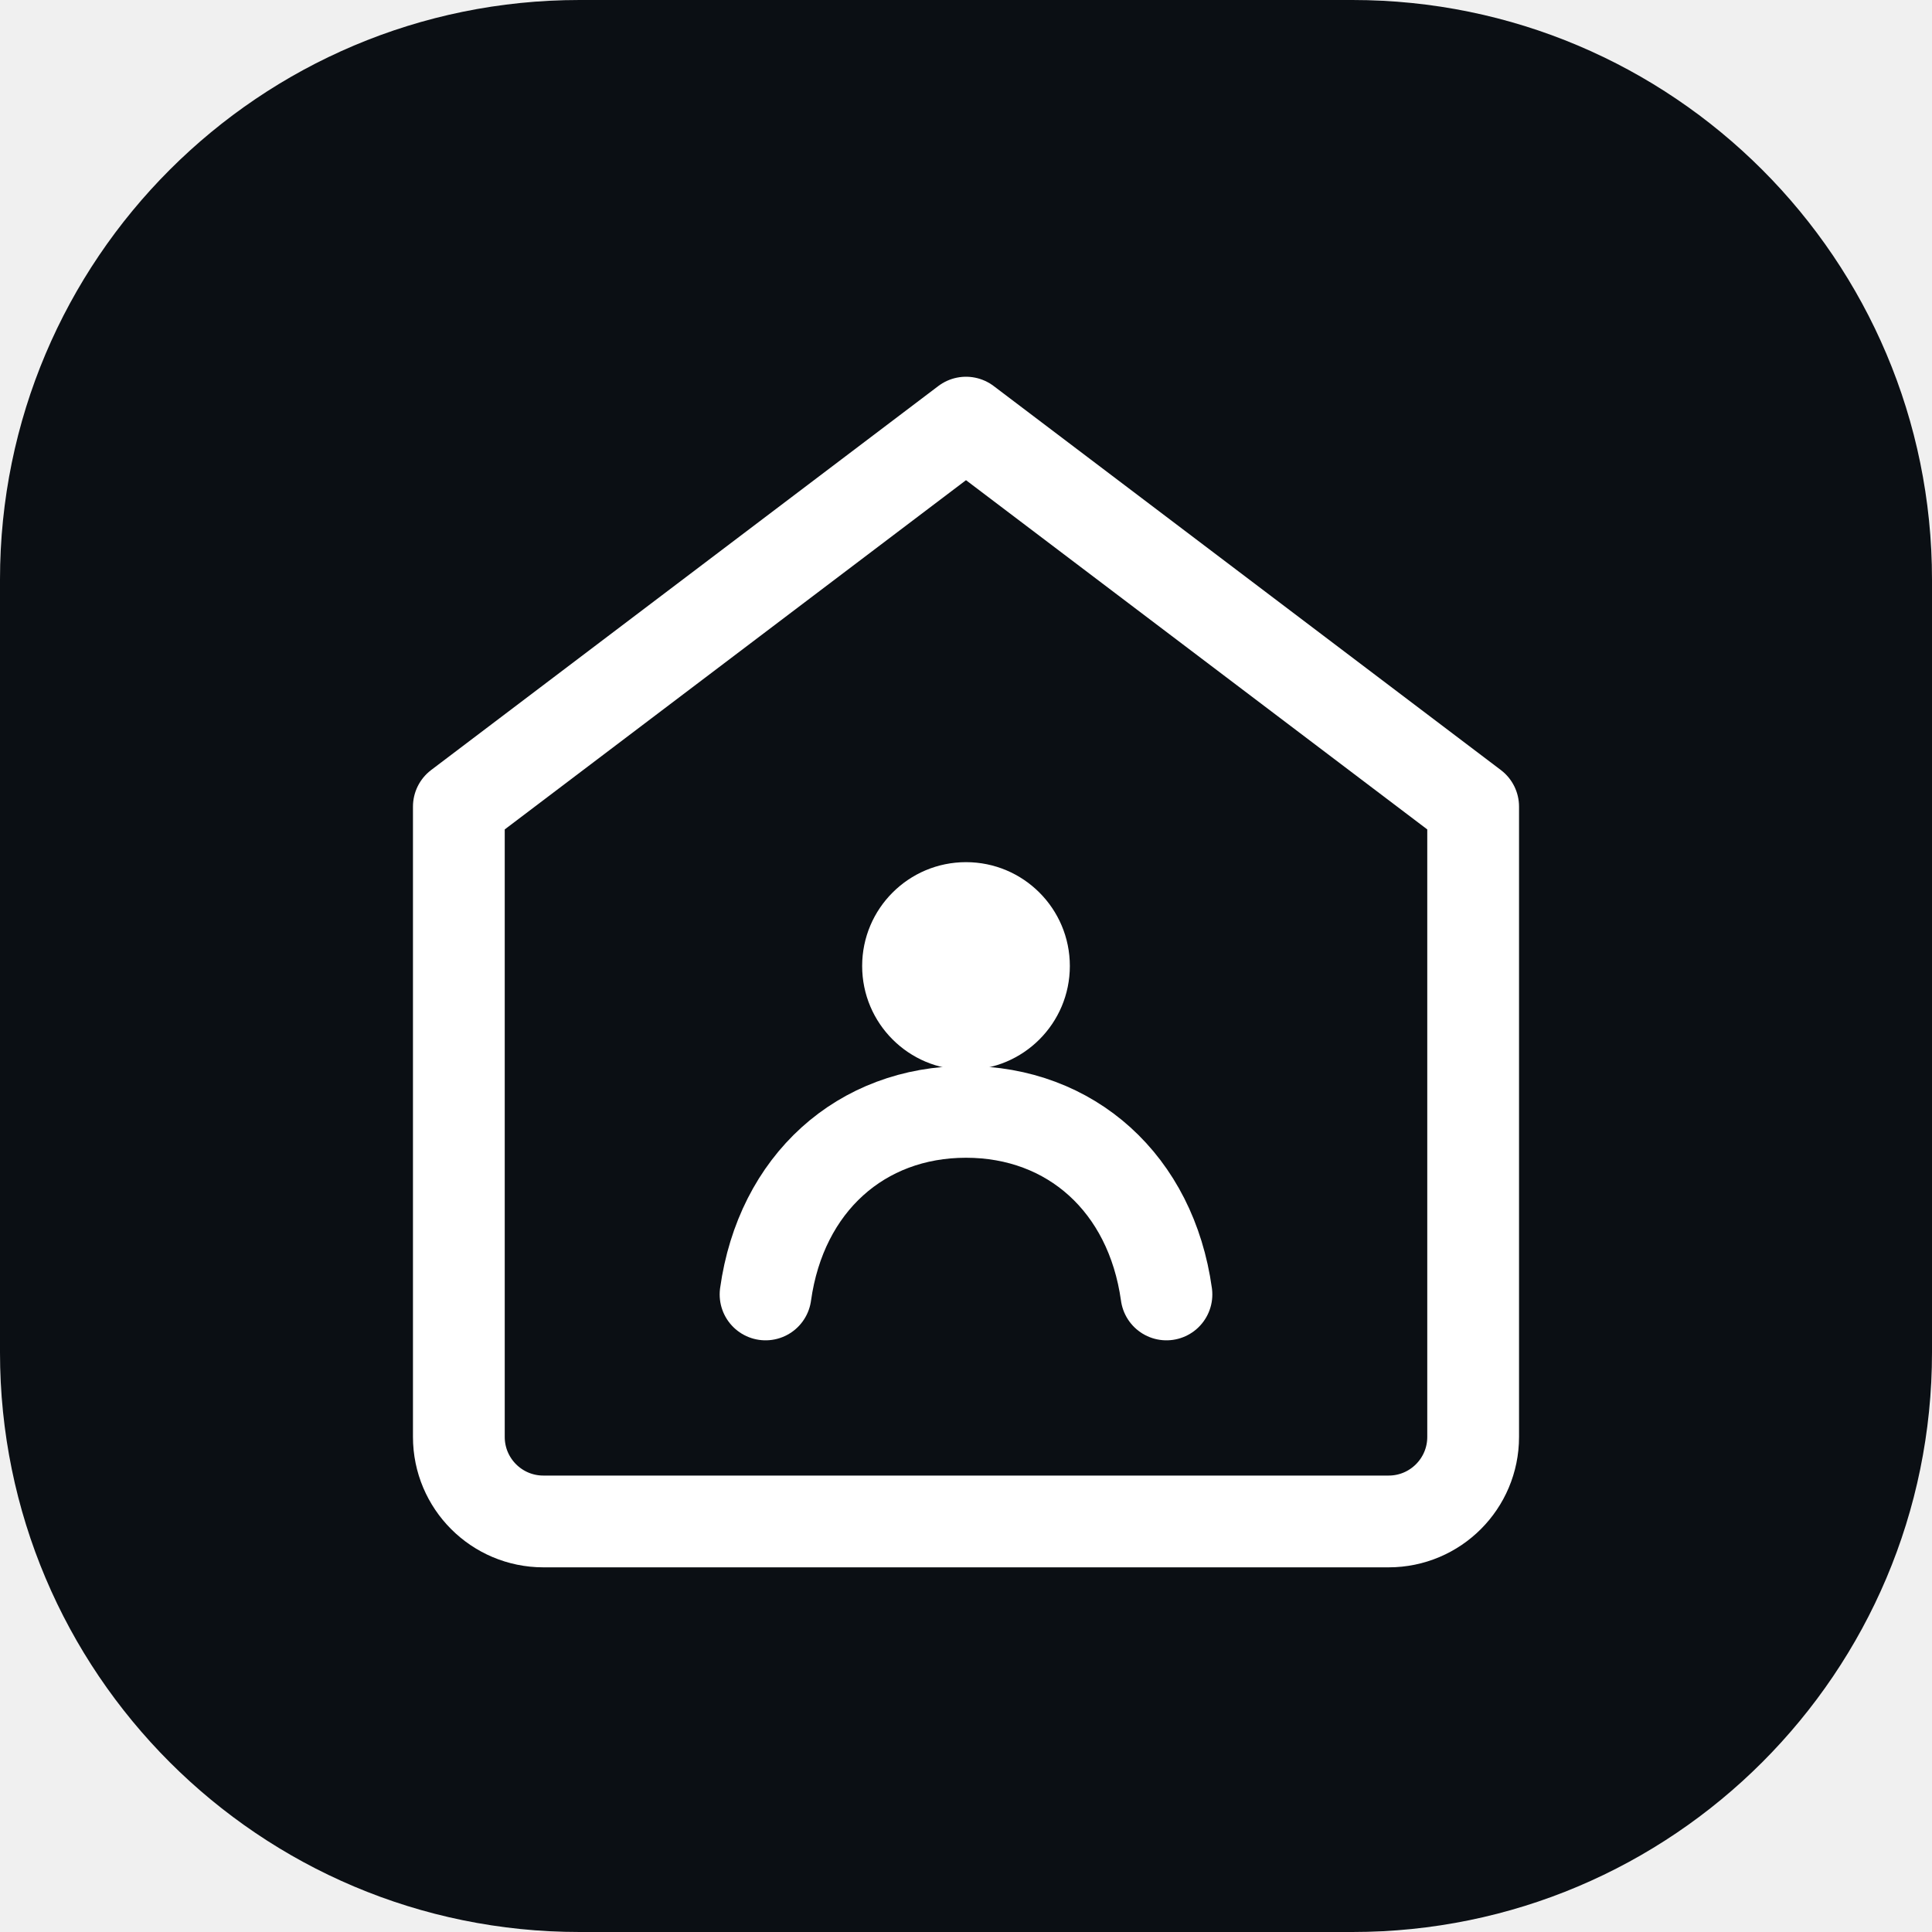
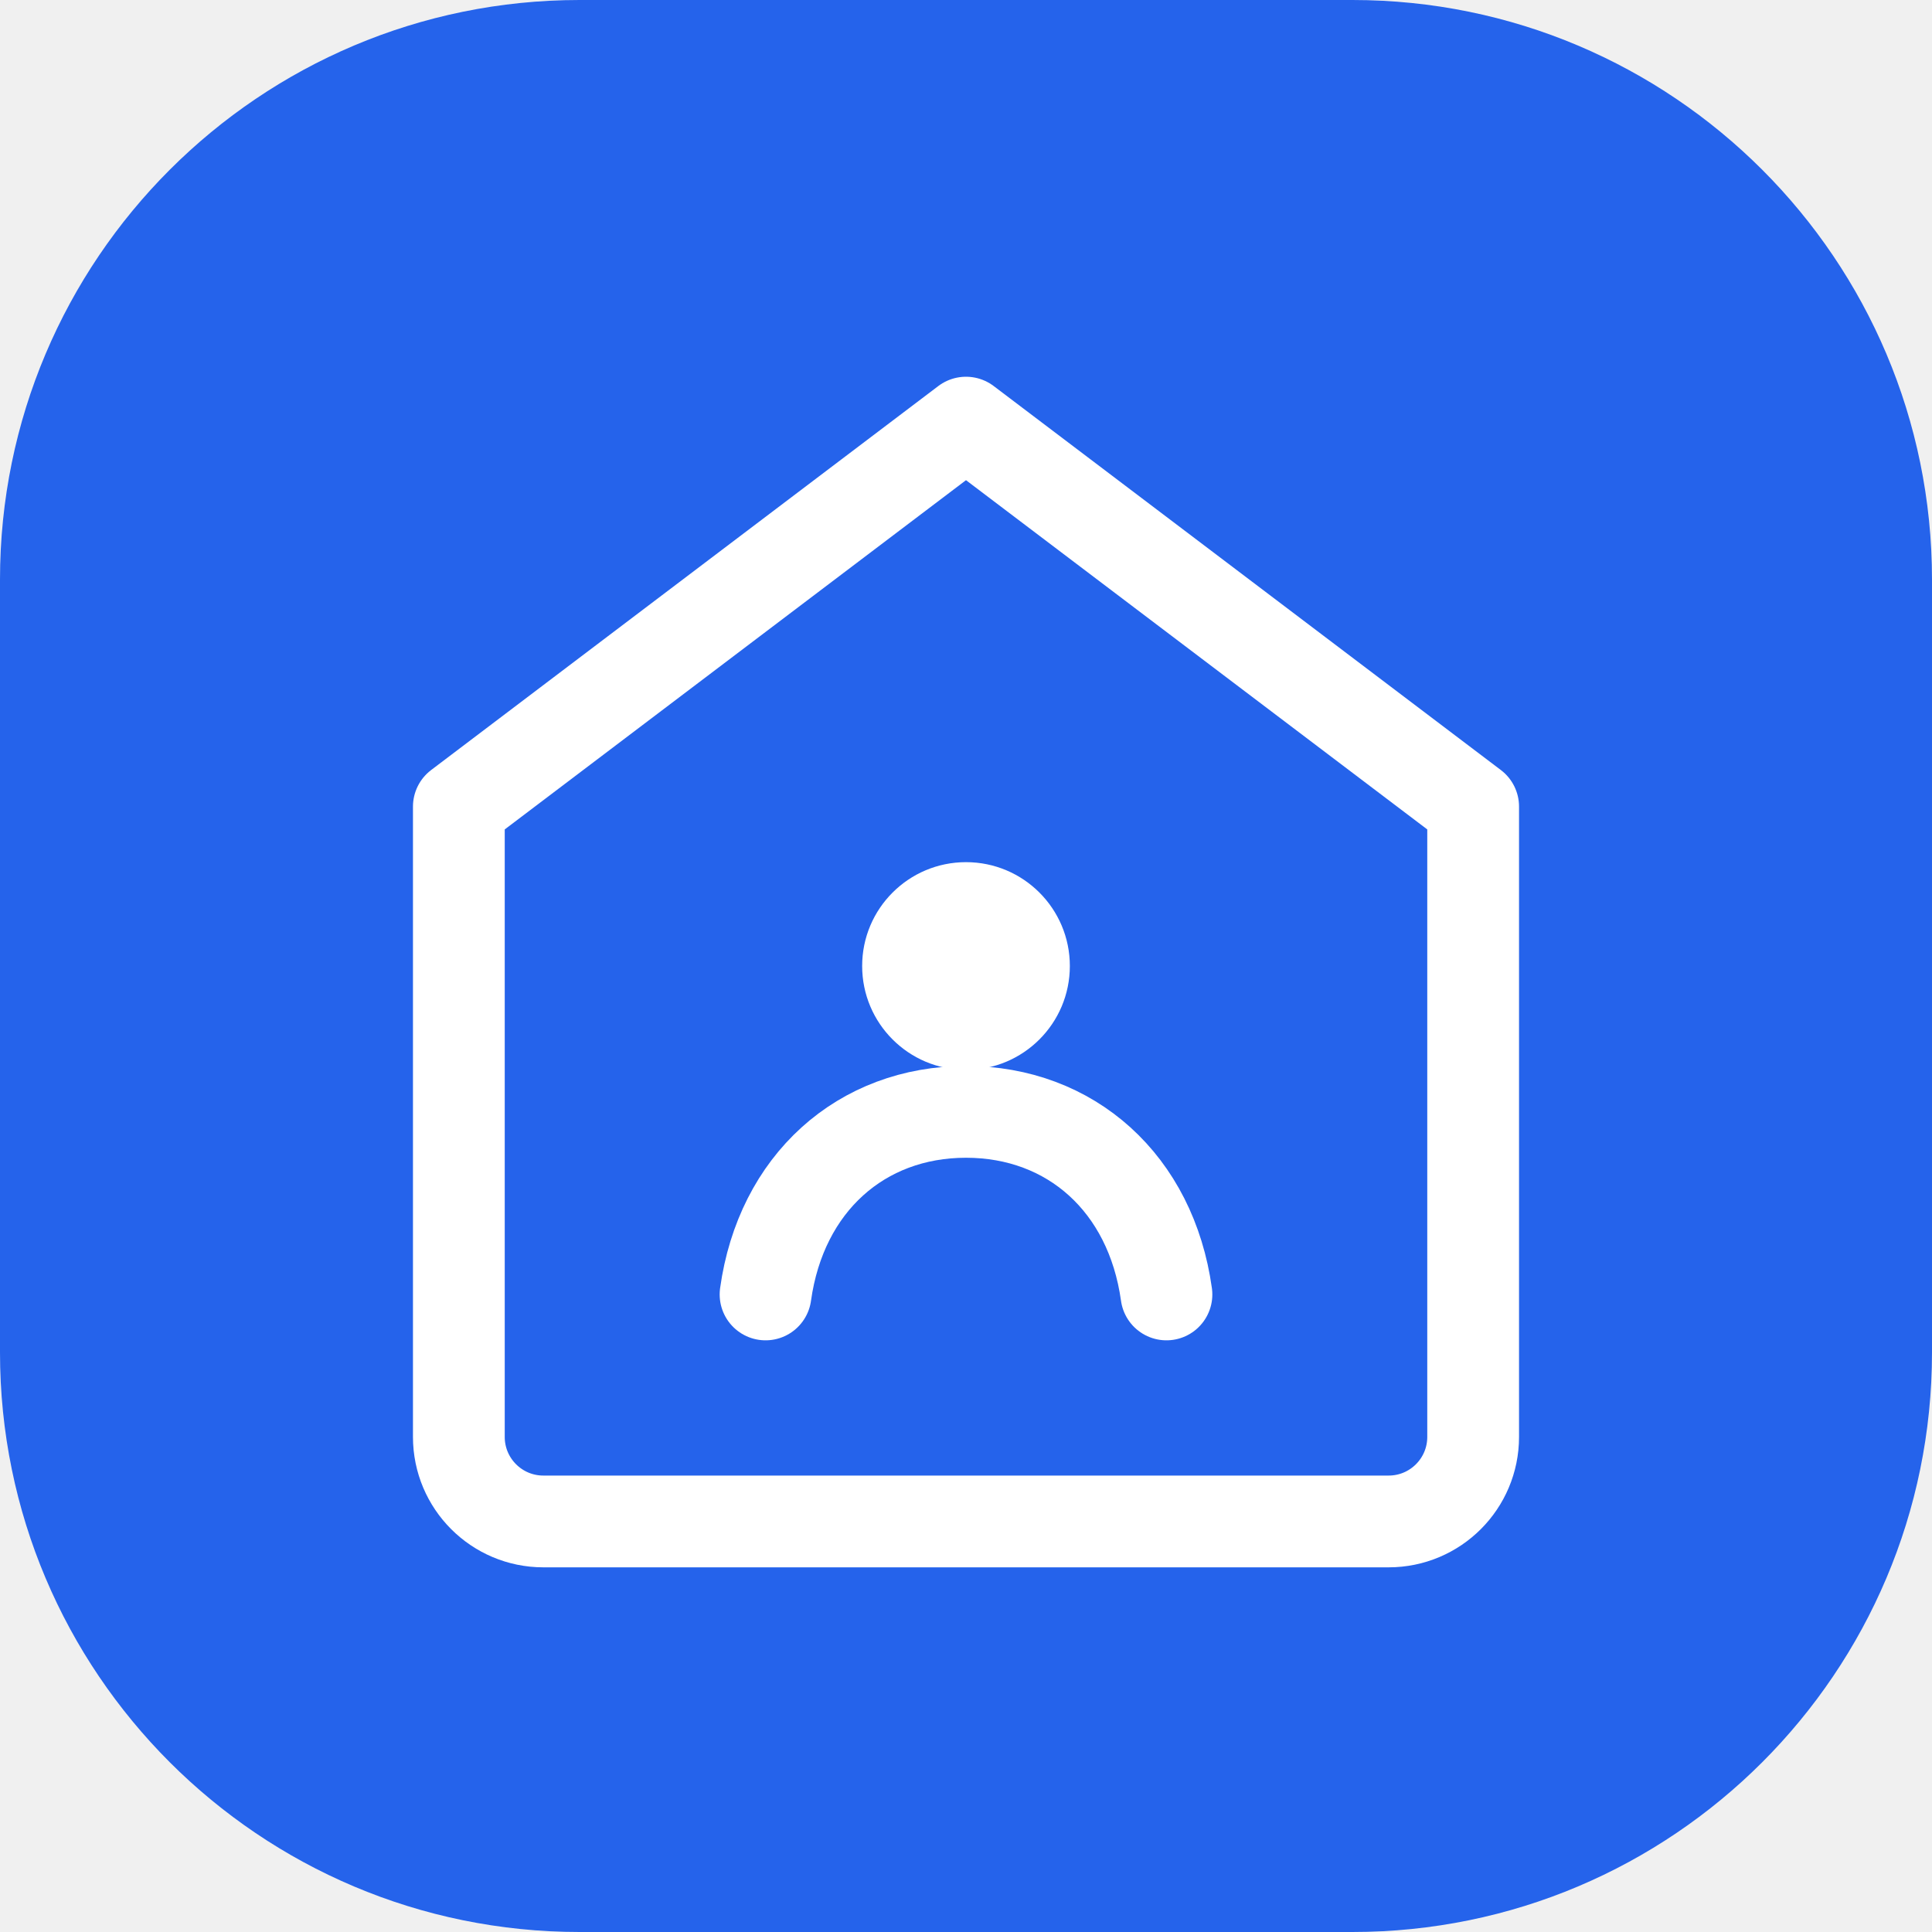
<svg xmlns="http://www.w3.org/2000/svg" viewBox="0 0 40 40" fill="none" role="img" aria-label="Rukun Data">
-   <rect width="40" height="40" rx="12" fill="#0B0F14" />
+   <rect width="40" height="40" rx="12" fill="#2563EB" />
  <path d="M20 8.75 30.5 16.7v13.05A1.75 1.75 0 0 1 28.75 31.5h-17.5A1.75 1.75 0 0 1 9.5 29.75V16.7L20 8.75Z" stroke="#fff" stroke-width="1.9" stroke-linejoin="round" />
  <circle cx="20" cy="20" r="2.15" fill="#fff" />
  <path d="M15.85 26.8c.32-2.3 1.98-3.78 4.15-3.78s3.83 1.48 4.15 3.78" stroke="#fff" stroke-width="1.9" stroke-linecap="round" />
</svg>
